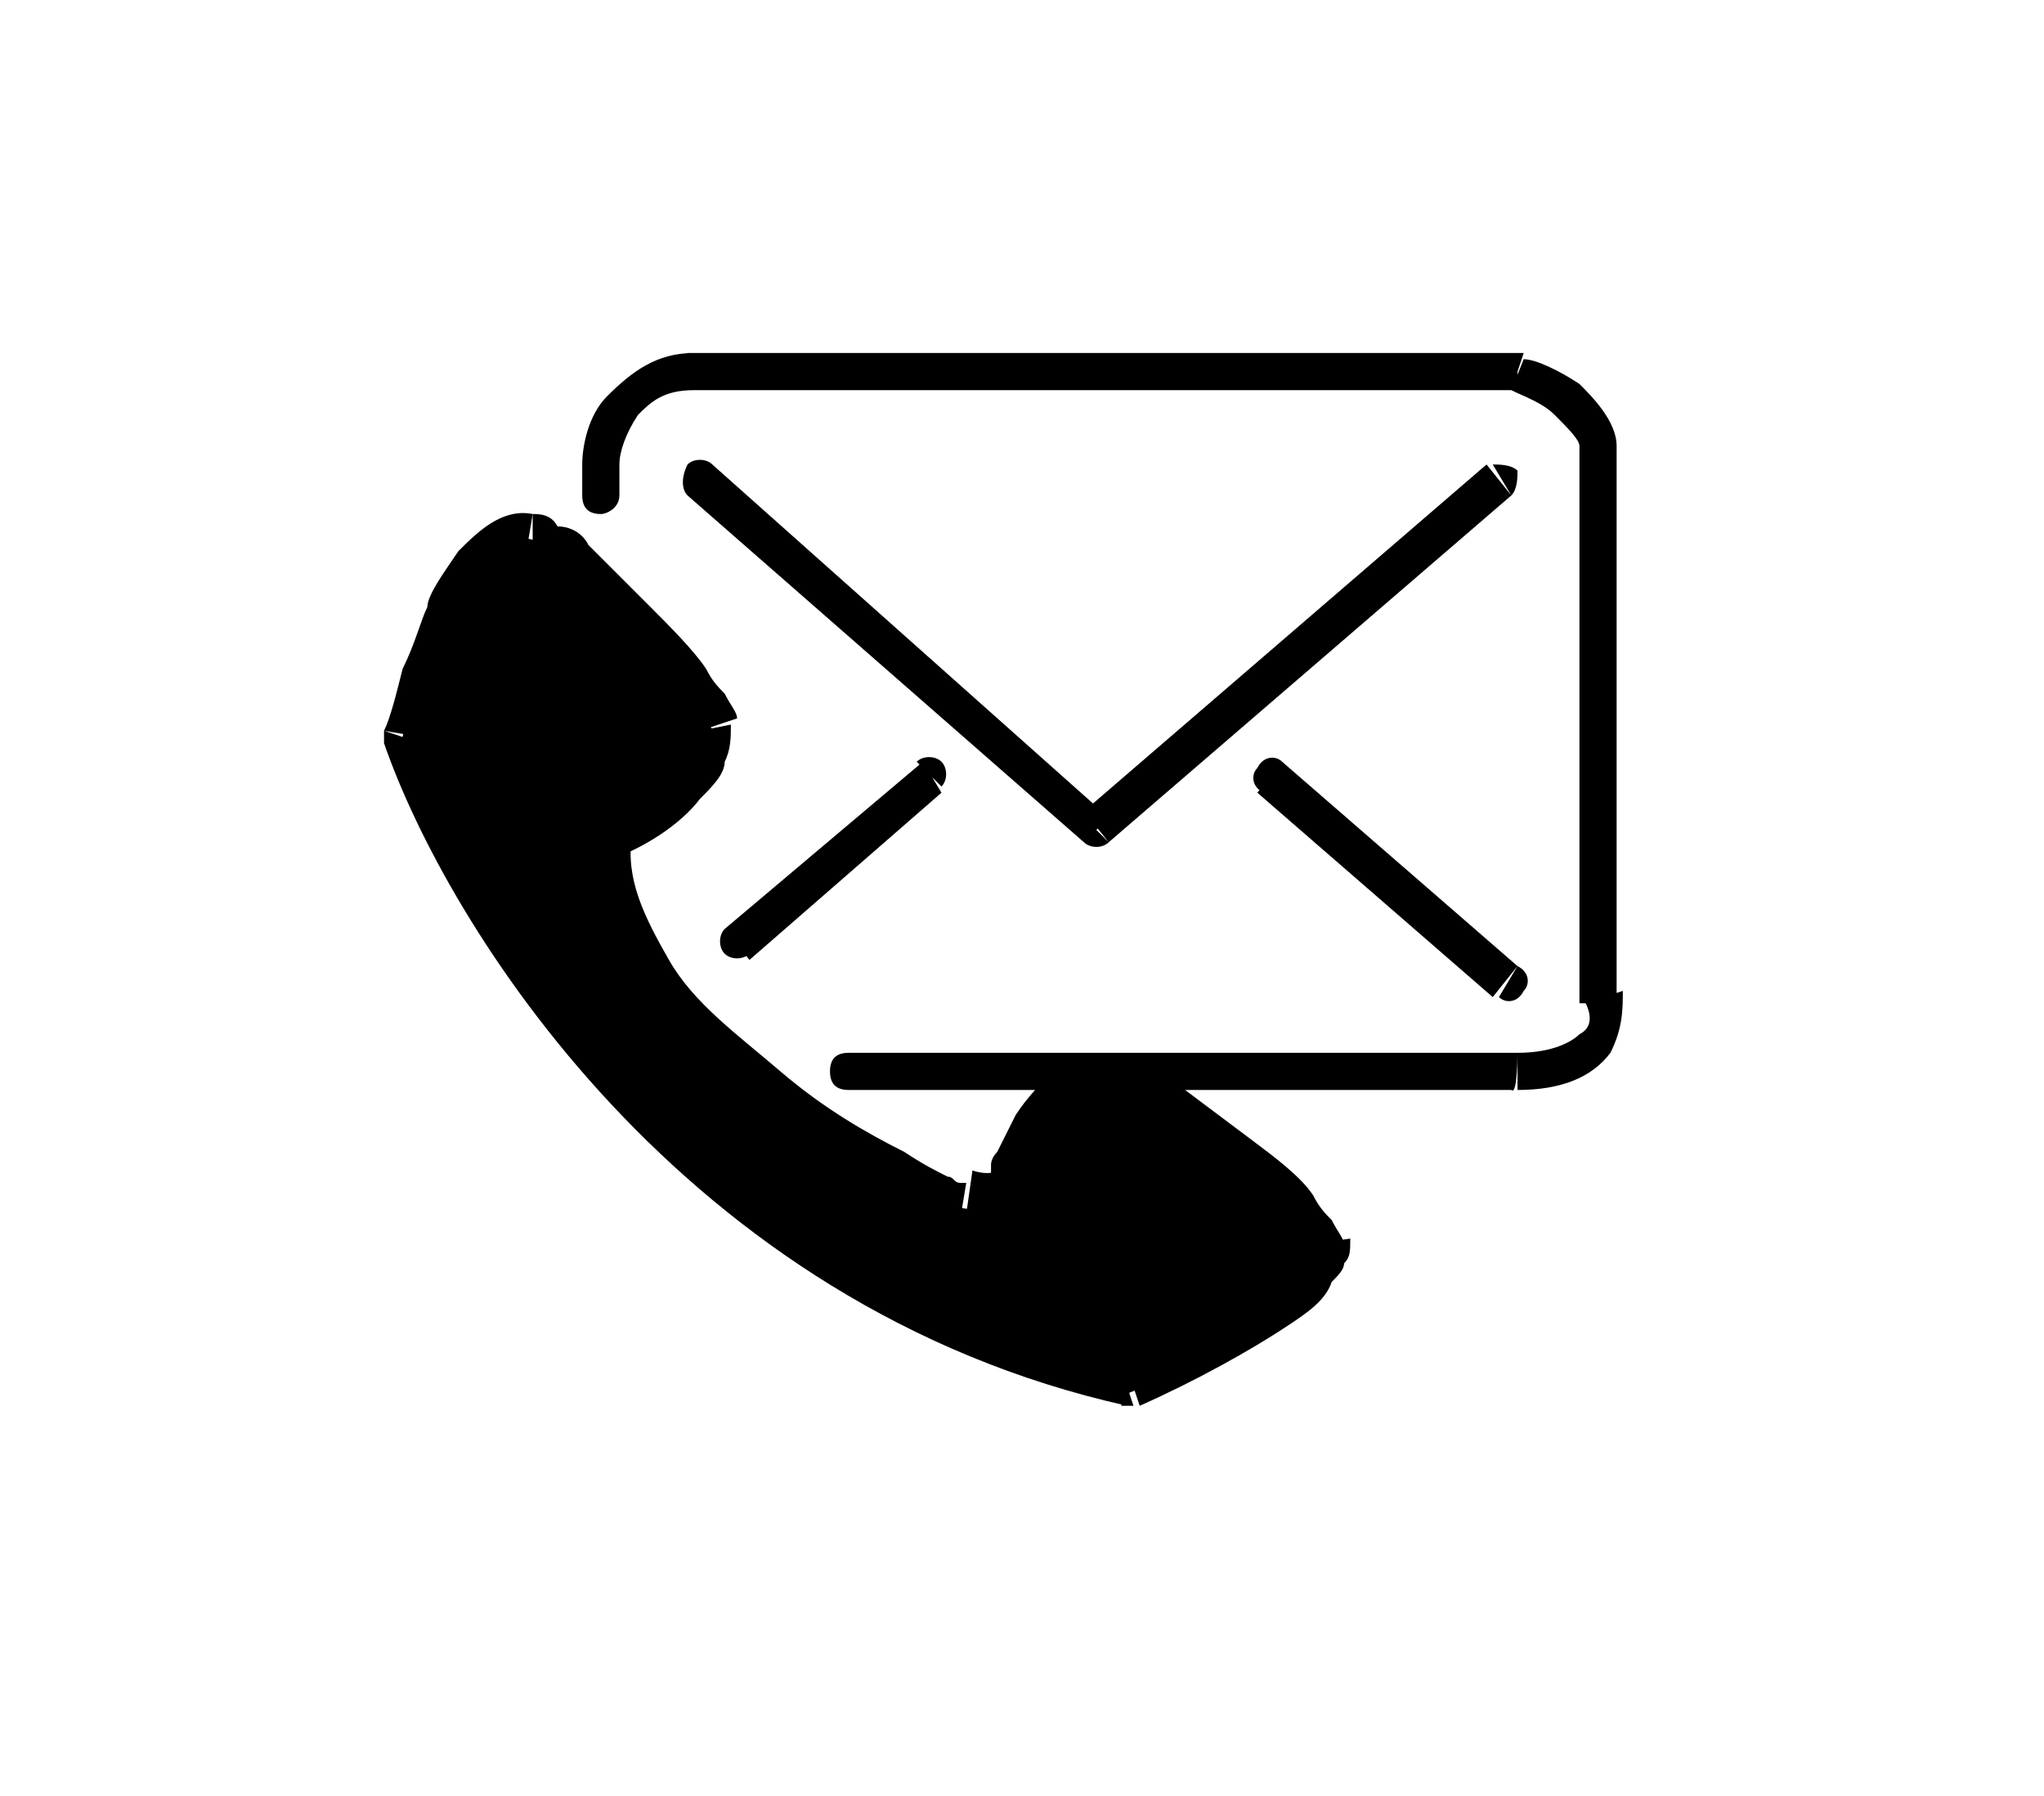
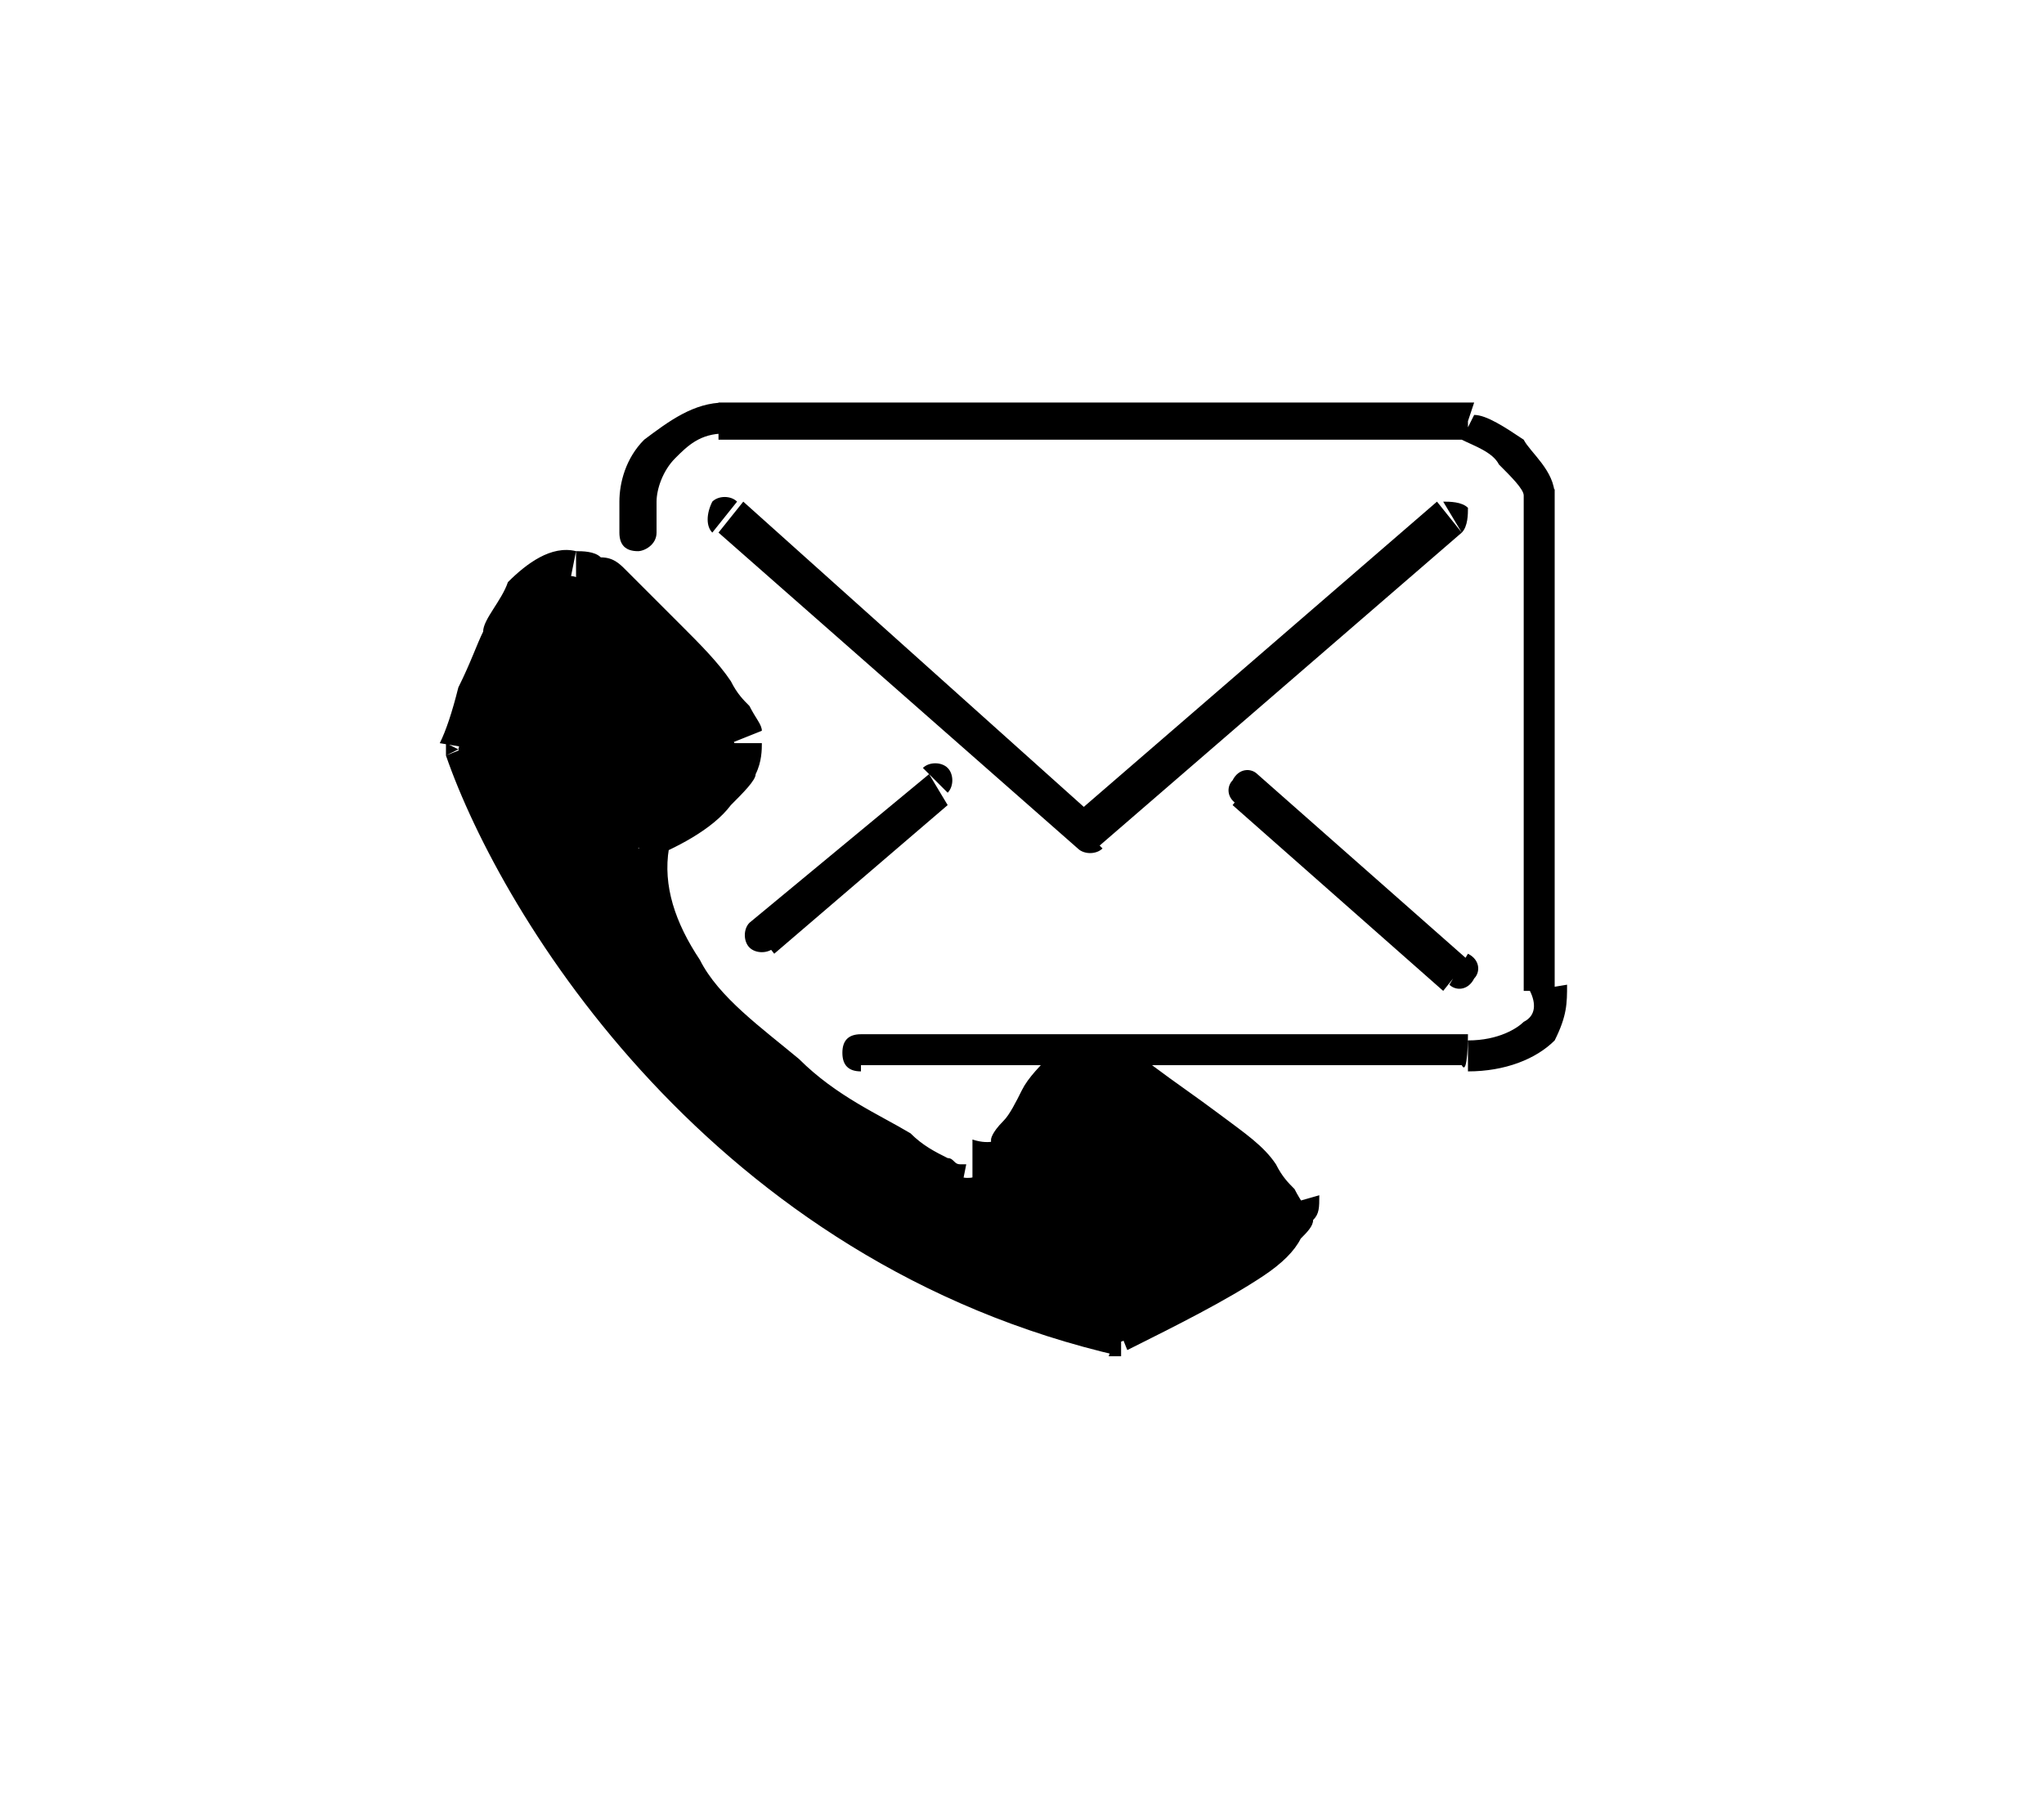
<svg xmlns="http://www.w3.org/2000/svg" version="1.1" id="Layer_1" x="0px" y="0px" viewBox="0 0 33 29" style="enable-background:new 0 0 33 29;" xml:space="preserve">
  <style type="text/css">
	.st0{fill-rule:evenodd;clip-rule:evenodd;}
</style>
-   <path class="st0" d="M6.5,11.9c1,2.8,4.7,9,11.7,10.6c1.9-0.7,3.3-1.9,3.1-2.3c-0.1-0.5-2.5-2.7-3.5-2.7c-0.9-0.1-1.5,1.7-1.5,1.7  c-0.1,0.1-0.4,0.4-0.8,0.3c-0.6-0.1-6.1-2.8-5.8-5.9c1.2-0.6,2-1.4,1.8-1.8c-0.1-0.4-2.3-3.1-3-3.1C7.9,8.5,7.4,9.5,7.1,9.9l0,0  C6.9,10.2,6.6,11.4,6.5,11.9z" />
-   <path d="M18.2,22.4l-0.1,0.3c0.1,0,0.1,0,0.2,0L18.2,22.4z M6.5,11.9l-0.3-0.1c0,0.1,0,0.1,0,0.2L6.5,11.9z M17.9,17.3V17l0,0V17.3z   M16.5,19.1l0.2,0.2c0.1-0.1,0.1-0.1,0.1-0.2H16.5z M15.7,19.3l-0.1,0.3l0,0L15.7,19.3z M9.8,13.5l-0.1-0.3  c-0.1,0.1-0.2,0.1-0.2,0.2L9.8,13.5z M11.6,11.7l0.3-0.1l0,0L11.6,11.7z M8.6,8.6v0.3l0,0V8.6z M7.1,9.9L7.4,10l0,0L7.1,9.9z   M7.1,9.9l0.2,0.1l0,0L7.1,9.9z M24.5,6l0.1-0.3h-0.1V6z M25.8,16.1h-0.3v0.1L25.8,16.1z M9.4,8c0,0.2,0.1,0.3,0.3,0.3  C9.8,8.3,10,8.2,10,8H9.4z M9.7,7.5H9.4l0,0H9.7z M13.7,17c-0.2,0-0.3,0.1-0.3,0.3s0.1,0.3,0.3,0.3V17z M11.5,7.5  c-0.1-0.1-0.3-0.1-0.4,0C11,7.7,11,7.9,11.1,8L11.5,7.5z M17.7,13.4l-0.2,0.2c0.1,0.1,0.3,0.1,0.4,0L17.7,13.4z M24.4,8  c0.1-0.1,0.1-0.3,0.1-0.4c-0.1-0.1-0.3-0.1-0.4-0.1L24.4,8z M24.2,16.1c0.1,0.1,0.3,0.1,0.4-0.1c0.1-0.1,0.1-0.3-0.1-0.4L24.2,16.1z   M20.7,12.3c-0.1-0.1-0.3-0.1-0.4,0.1c-0.1,0.1-0.1,0.3,0.1,0.4L20.7,12.3z M15.2,12.7c0.1-0.1,0.1-0.3,0-0.4  c-0.1-0.1-0.3-0.1-0.4,0L15.2,12.7z M11.7,15c-0.1,0.1-0.1,0.3,0,0.4s0.3,0.1,0.4,0L11.7,15z M18.3,22.1  c-6.9-1.5-10.5-7.5-11.5-10.3L6.2,12c1,2.9,4.8,9.1,12,10.7L18.3,22.1z M21.1,20.1L21.1,20.1c0,0.1-0.1,0.1-0.1,0.2  c-0.1,0.2-0.3,0.4-0.6,0.6c-0.6,0.4-1.4,0.9-2.2,1.2l0.2,0.6c0.9-0.4,1.8-0.9,2.4-1.3c0.3-0.2,0.6-0.4,0.7-0.7  c0.1-0.1,0.2-0.2,0.2-0.3c0.1-0.1,0.1-0.2,0.1-0.4L21.1,20.1z M17.9,17.7c0.2,0,0.4,0.1,0.8,0.3c0.4,0.2,0.7,0.5,1.1,0.8  c0.4,0.3,0.7,0.6,0.9,0.9c0.1,0.1,0.2,0.2,0.3,0.4s0.1,0.1,0.1,0.1l0.6-0.1c0-0.1-0.1-0.2-0.2-0.4c-0.1-0.1-0.2-0.2-0.3-0.4  c-0.2-0.3-0.6-0.6-1-0.9c-0.4-0.3-0.8-0.6-1.2-0.9c-0.4-0.2-0.7-0.4-1.1-0.4L17.9,17.7z M16.8,19.1L16.8,19.1  C16.8,19.1,16.8,19.1,16.8,19.1C16.8,19.1,16.8,19.1,16.8,19.1L16.8,19.1c0-0.1,0.1-0.1,0.1-0.2c0.1-0.1,0.1-0.4,0.2-0.6  c0.1-0.2,0.2-0.4,0.4-0.5c0.1-0.1,0.3-0.2,0.4-0.2V17c-0.3,0-0.6,0.1-0.9,0.3c-0.2,0.2-0.4,0.4-0.6,0.7c-0.1,0.2-0.2,0.4-0.3,0.6  c-0.1,0.1-0.1,0.2-0.1,0.2V19c0,0,0,0,0,0.1v0.1L16.8,19.1z M15.6,19.6c0.6,0.1,1-0.2,1.1-0.4l-0.5-0.4c0,0.1-0.2,0.2-0.5,0.1  L15.6,19.6z M9.5,13.5c-0.1,0.9,0.2,1.7,0.7,2.4c0.5,0.7,1.2,1.4,1.9,1.9c0.7,0.6,1.5,1,2.1,1.3c0.3,0.2,0.6,0.3,0.8,0.4  c0.2,0.1,0.4,0.2,0.5,0.2l0.1-0.6l0,0h-0.1c-0.1,0-0.1-0.1-0.2-0.1c-0.2-0.1-0.4-0.2-0.7-0.4c-0.6-0.3-1.3-0.7-2-1.3  s-1.4-1.1-1.8-1.8s-0.7-1.3-0.6-2L9.5,13.5z M11.3,11.8c0,0,0,0.1-0.1,0.2c-0.1,0.1-0.1,0.2-0.3,0.4c-0.3,0.3-0.7,0.6-1.3,0.9  l0.2,0.6c0.6-0.2,1.2-0.6,1.5-1c0.2-0.2,0.4-0.4,0.4-0.6c0.1-0.2,0.1-0.4,0.1-0.6L11.3,11.8z M8.6,8.9L8.6,8.9C8.6,8.9,8.7,9,8.7,9  C8.8,9,8.9,9.1,9.1,9.3c0.3,0.2,0.6,0.6,0.9,0.9c0.3,0.4,0.6,0.7,0.9,1c0.1,0.1,0.2,0.2,0.3,0.4c0.1,0.1,0.1,0.1,0.1,0.1v0.1l0,0  l0.6-0.2c0-0.1-0.1-0.2-0.2-0.4c-0.1-0.1-0.2-0.2-0.3-0.4c-0.2-0.3-0.6-0.7-0.9-1c-0.4-0.4-0.7-0.7-1-1C9.4,8.6,9.2,8.5,9,8.5  C8.9,8.3,8.7,8.3,8.6,8.3V8.9z M7.4,10.1c0.1-0.2,0.3-0.6,0.5-0.8C8.1,9,8.3,8.9,8.5,8.9l0.1-0.6C8.1,8.2,7.7,8.6,7.4,8.9  C7.2,9.2,6.9,9.6,6.9,9.8L7.4,10.1z M7.4,10.1L7.4,10.1L6.9,9.8l0,0L7.4,10.1z M6.8,11.9c0.1-0.2,0.2-0.7,0.2-1  c0.1-0.4,0.2-0.7,0.3-0.9L6.9,9.8c-0.1,0.2-0.2,0.6-0.4,1c-0.1,0.4-0.2,0.8-0.3,1L6.8,11.9z M11.1,6.3h13.4V5.7H11.1V6.3z M24.4,6.3  c0.2,0.1,0.5,0.2,0.7,0.4c0.2,0.2,0.4,0.4,0.4,0.5h0.6c0-0.4-0.4-0.8-0.6-1c-0.3-0.2-0.7-0.4-0.9-0.4L24.4,6.3z M25.5,7.2v9h0.6v-9  H25.5z M25.6,16.2c0.1,0.2,0.1,0.4-0.1,0.5c-0.1,0.1-0.4,0.3-1,0.3v0.6c0.7,0,1.2-0.2,1.5-0.6c0.2-0.4,0.2-0.7,0.2-1L25.6,16.2z   M10,8V7.5H9.4V8L10,8L10,8z M10,7.5c0-0.2,0.1-0.5,0.3-0.8c0.2-0.2,0.4-0.4,0.9-0.4V5.7c-0.6,0-1,0.3-1.4,0.7  C9.5,6.7,9.4,7.2,9.4,7.5L10,7.5z M24.5,17H13.7v0.6h10.7C24.5,17.7,24.5,17,24.5,17z M11.1,8l6.4,5.6l0.4-0.4l-6.4-5.7L11.1,8z   M17.9,13.6L24.4,8L24,7.5l-6.5,5.6L17.9,13.6z M24.5,15.6l-3.8-3.3l-0.4,0.5l3.8,3.3L24.5,15.6z M14.9,12.3L11.7,15l0.4,0.5  l3.1-2.7L14.9,12.3z" />
+   <path class="st0" d="M7.4,12.1c0.9,2.5,4.3,8.1,10.6,9.6c1.7-0.6,3-1.7,2.8-2.1c-0.1-0.5-2.3-2.4-3.2-2.4c-0.8-0.1-1.4,1.5-1.4,1.5  c-0.1,0.1-0.4,0.4-0.7,0.3c-0.5-0.1-5.5-2.5-5.2-5.3c1.1-0.5,1.8-1.3,1.6-1.6c-0.1-0.4-2.1-2.8-2.7-2.8C8.7,9,8.2,9.9,8,10.3l0,0  C7.8,10.6,7.5,11.7,7.4,12.1z" />
+   <path d="M18,21.6l-0.1,0.3c0.1,0,0.1,0,0.2,0L18,21.6z M7.4,12.1L7.2,12c0,0.1,0,0.1,0,0.2L7.4,12.1z M17.7,17v-0.3l0,0V17z   M16.5,18.6l0.2,0.2c0.1-0.1,0.1-0.1,0.1-0.2H16.5z M15.7,18.8l-0.1,0.3l0,0L15.7,18.8z M10.4,13.6l-0.1-0.3  c-0.1,0.1-0.2,0.1-0.2,0.2L10.4,13.6z M12,11.9l0.3-0.1l0,0L12,11.9z M9.3,9.1v0.3l0,0V9.1z M8,10.3l0.3,0.1l0,0L8,10.3z M8,10.3  l0.2,0.1l0,0L8,10.3z M23.7,6.8l0.1-0.3h-0.1V6.8z M24.9,15.9h-0.3V16L24.9,15.9z M10,8.6c0,0.2,0.1,0.3,0.3,0.3  c0.1,0,0.3-0.1,0.3-0.3H10z M10.3,8.1H10l0,0H10.3z M13.9,16.7c-0.2,0-0.3,0.1-0.3,0.3c0,0.2,0.1,0.3,0.3,0.3V16.7z M11.9,8.1  c-0.1-0.1-0.3-0.1-0.4,0c-0.1,0.2-0.1,0.4,0,0.5L11.9,8.1z M17.6,13.5l-0.2,0.2c0.1,0.1,0.3,0.1,0.4,0L17.6,13.5z M23.6,8.6  c0.1-0.1,0.1-0.3,0.1-0.4c-0.1-0.1-0.3-0.1-0.4-0.1L23.6,8.6z M23.4,15.9c0.1,0.1,0.3,0.1,0.4-0.1c0.1-0.1,0.1-0.3-0.1-0.4  L23.4,15.9z M20.3,12.5c-0.1-0.1-0.3-0.1-0.4,0.1c-0.1,0.1-0.1,0.3,0.1,0.4L20.3,12.5z M15.3,12.8c0.1-0.1,0.1-0.3,0-0.4  c-0.1-0.1-0.3-0.1-0.4,0L15.3,12.8z M12.1,14.9c-0.1,0.1-0.1,0.3,0,0.4c0.1,0.1,0.3,0.1,0.4,0L12.1,14.9z M18.1,21.3  C11.9,20,8.6,14.6,7.7,12l-0.5,0.2c0.9,2.6,4.3,8.2,10.9,9.7L18.1,21.3z M20.6,19.5L20.6,19.5c0,0.1-0.1,0.1-0.1,0.2  c-0.1,0.2-0.3,0.4-0.5,0.5c-0.5,0.4-1.3,0.8-2,1.1l0.2,0.5c0.8-0.4,1.6-0.8,2.2-1.2c0.3-0.2,0.5-0.4,0.6-0.6  c0.1-0.1,0.2-0.2,0.2-0.3c0.1-0.1,0.1-0.2,0.1-0.4L20.6,19.5z M17.7,17.4c0.2,0,0.4,0.1,0.7,0.3s0.6,0.5,1,0.7s0.6,0.5,0.8,0.8  c0.1,0.1,0.2,0.2,0.3,0.4c0.1,0.2,0.1,0.1,0.1,0.1l0.5-0.1c0-0.1-0.1-0.2-0.2-0.4c-0.1-0.1-0.2-0.2-0.3-0.4  c-0.2-0.3-0.5-0.5-0.9-0.8c-0.4-0.3-0.7-0.5-1.1-0.8c-0.4-0.2-0.6-0.4-1-0.4V17.4z M16.7,18.6L16.7,18.6L16.7,18.6L16.7,18.6  L16.7,18.6c0-0.1,0.1-0.1,0.1-0.2c0.1-0.1,0.1-0.4,0.2-0.5c0.1-0.2,0.2-0.4,0.4-0.5c0.1-0.1,0.3-0.2,0.4-0.2v-0.5  c-0.3,0-0.5,0.1-0.8,0.3c-0.2,0.2-0.4,0.4-0.5,0.6c-0.1,0.2-0.2,0.4-0.3,0.5C16,18.3,16,18.4,16,18.4v0.2c0,0,0,0,0,0.1v0.1  L16.7,18.6z M15.7,19.1c0.5,0.1,0.9-0.2,1-0.4l-0.5-0.4c0,0.1-0.2,0.2-0.5,0.1L15.7,19.1z M10.1,13.6c-0.1,0.8,0.2,1.5,0.6,2.2  c0.5,0.6,1.1,1.3,1.7,1.7c0.6,0.5,1.4,0.9,1.9,1.2c0.3,0.2,0.5,0.3,0.7,0.4s0.4,0.2,0.5,0.2l0.1-0.5l0,0h-0.1  c-0.1,0-0.1-0.1-0.2-0.1c-0.2-0.1-0.4-0.2-0.6-0.4c-0.5-0.3-1.2-0.6-1.8-1.2c-0.6-0.5-1.3-1-1.6-1.6c-0.4-0.6-0.6-1.2-0.5-1.8H10.1z   M11.8,12c0,0,0,0.1-0.1,0.2c-0.1,0.1-0.1,0.2-0.3,0.4c-0.3,0.3-0.6,0.5-1.2,0.8l0.2,0.5c0.5-0.2,1.1-0.5,1.4-0.9  c0.2-0.2,0.4-0.4,0.4-0.5c0.1-0.2,0.1-0.4,0.1-0.5L11.8,12z M9.3,9.4L9.3,9.4L9.3,9.4c0.2,0.1,0.3,0.2,0.5,0.4  c0.3,0.2,0.5,0.5,0.8,0.8c0.3,0.4,0.5,0.6,0.8,0.9c0.1,0.1,0.2,0.2,0.3,0.4c0.1,0.1,0.1,0.1,0.1,0.1V12l0,0l0.5-0.2  c0-0.1-0.1-0.2-0.2-0.4c-0.1-0.1-0.2-0.2-0.3-0.4c-0.2-0.3-0.5-0.6-0.8-0.9c-0.4-0.4-0.6-0.6-0.9-0.9C10,9.1,9.9,9,9.7,9  C9.6,8.9,9.4,8.9,9.3,8.9V9.4z M8.2,10.5c0.1-0.2,0.3-0.5,0.5-0.7c0.2-0.3,0.4-0.4,0.5-0.4l0.1-0.5C8.9,8.8,8.5,9.1,8.2,9.4  C8.1,9.7,7.8,10,7.8,10.2L8.2,10.5z M8.2,10.5L8.2,10.5l-0.5-0.3l0,0L8.2,10.5z M7.7,12.1c0.1-0.2,0.2-0.6,0.2-0.9  c0.1-0.4,0.2-0.6,0.3-0.8l-0.4-0.2c-0.1,0.2-0.2,0.5-0.4,0.9c-0.1,0.4-0.2,0.7-0.3,0.9L7.7,12.1z M11.6,7.1h12.1V6.5H11.6V7.1z   M23.6,7.1c0.2,0.1,0.5,0.2,0.6,0.4c0.2,0.2,0.4,0.4,0.4,0.5h0.5c0-0.4-0.4-0.7-0.5-0.9c-0.3-0.2-0.6-0.4-0.8-0.4L23.6,7.1z   M24.6,7.9V16h0.5V7.9C25.2,7.9,24.6,7.9,24.6,7.9z M24.7,16c0.1,0.2,0.1,0.4-0.1,0.5c-0.1,0.1-0.4,0.3-0.9,0.3v0.5  c0.6,0,1.1-0.2,1.4-0.5c0.2-0.4,0.2-0.6,0.2-0.9L24.7,16z M10.6,8.6V8.1H10v0.5H10.6L10.6,8.6z M10.6,8.1c0-0.2,0.1-0.5,0.3-0.7  c0.2-0.2,0.4-0.4,0.8-0.4V6.5c-0.5,0-0.9,0.3-1.3,0.6c-0.3,0.3-0.4,0.7-0.4,1H10.6z M23.7,16.7h-9.8v0.5h9.7  C23.7,17.4,23.7,16.7,23.7,16.7z M11.6,8.6l5.8,5.1l0.4-0.4l-5.8-5.2L11.6,8.6z M17.7,13.7l5.9-5.1l-0.4-0.5l-5.9,5.1L17.7,13.7z   M23.7,15.5l-3.4-3l-0.4,0.5l3.4,3L23.7,15.5z M15,12.5l-2.9,2.4l0.4,0.5l2.8-2.4L15,12.5z" />
</svg>
